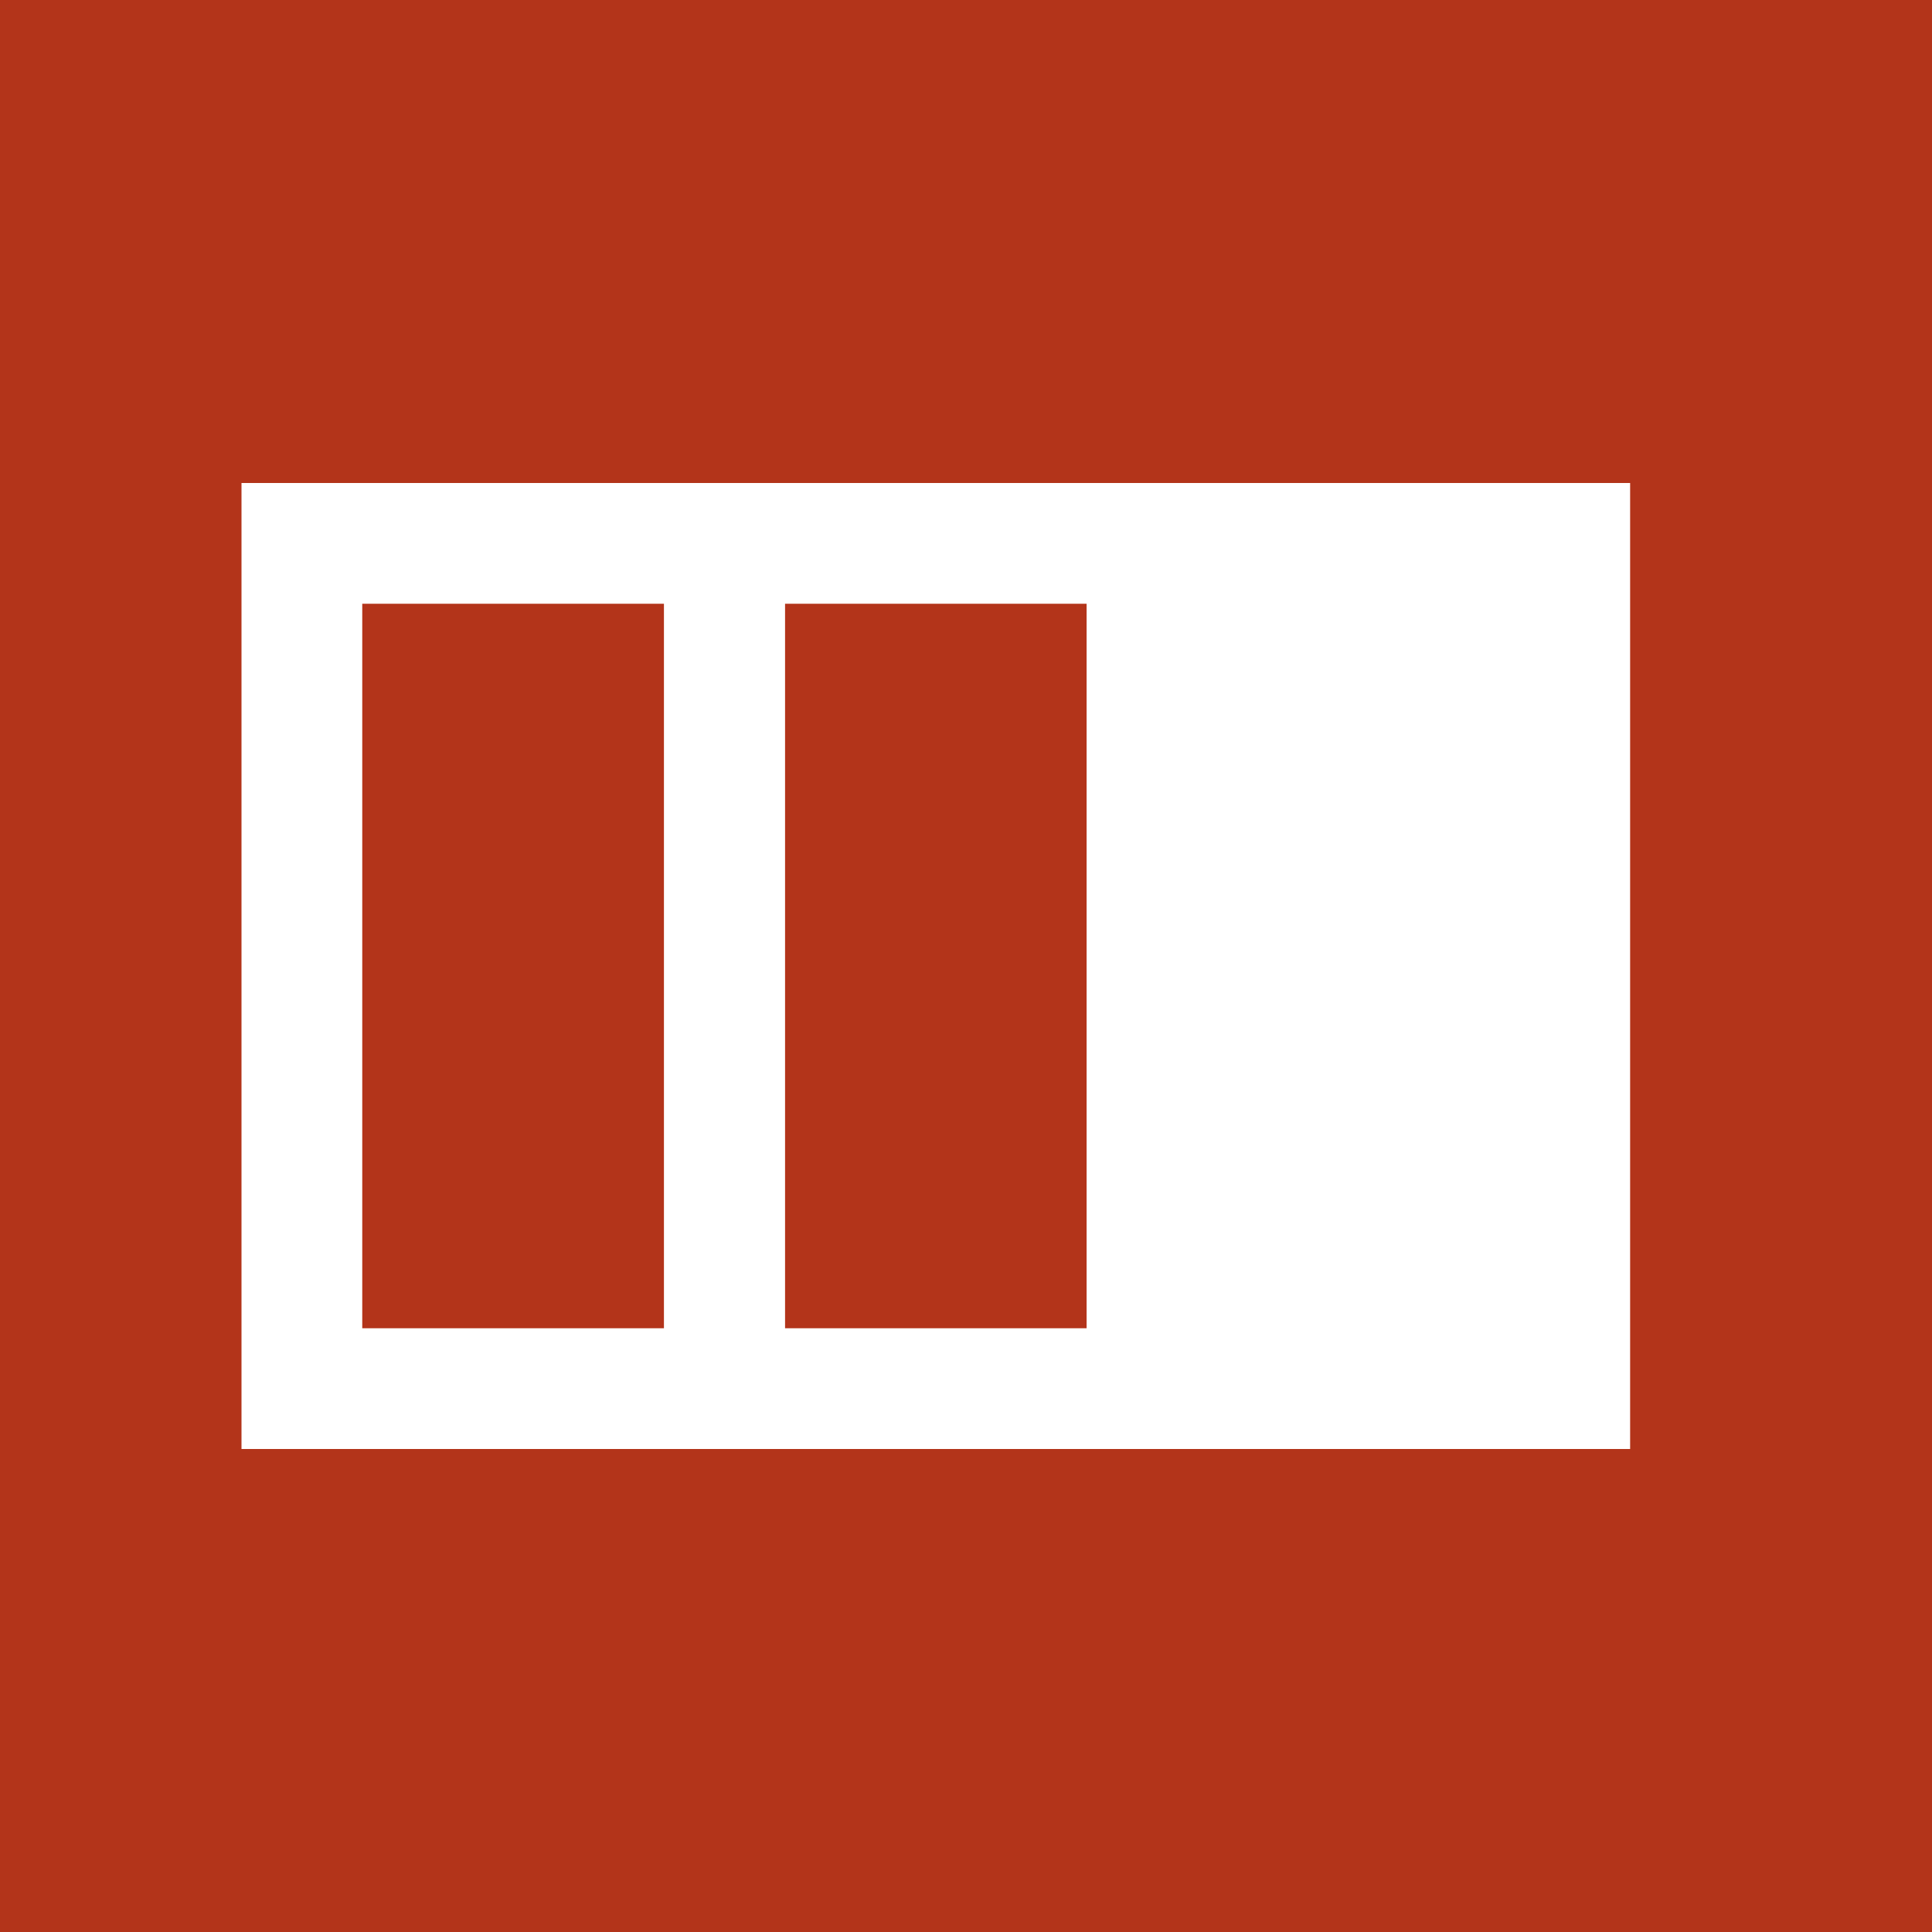
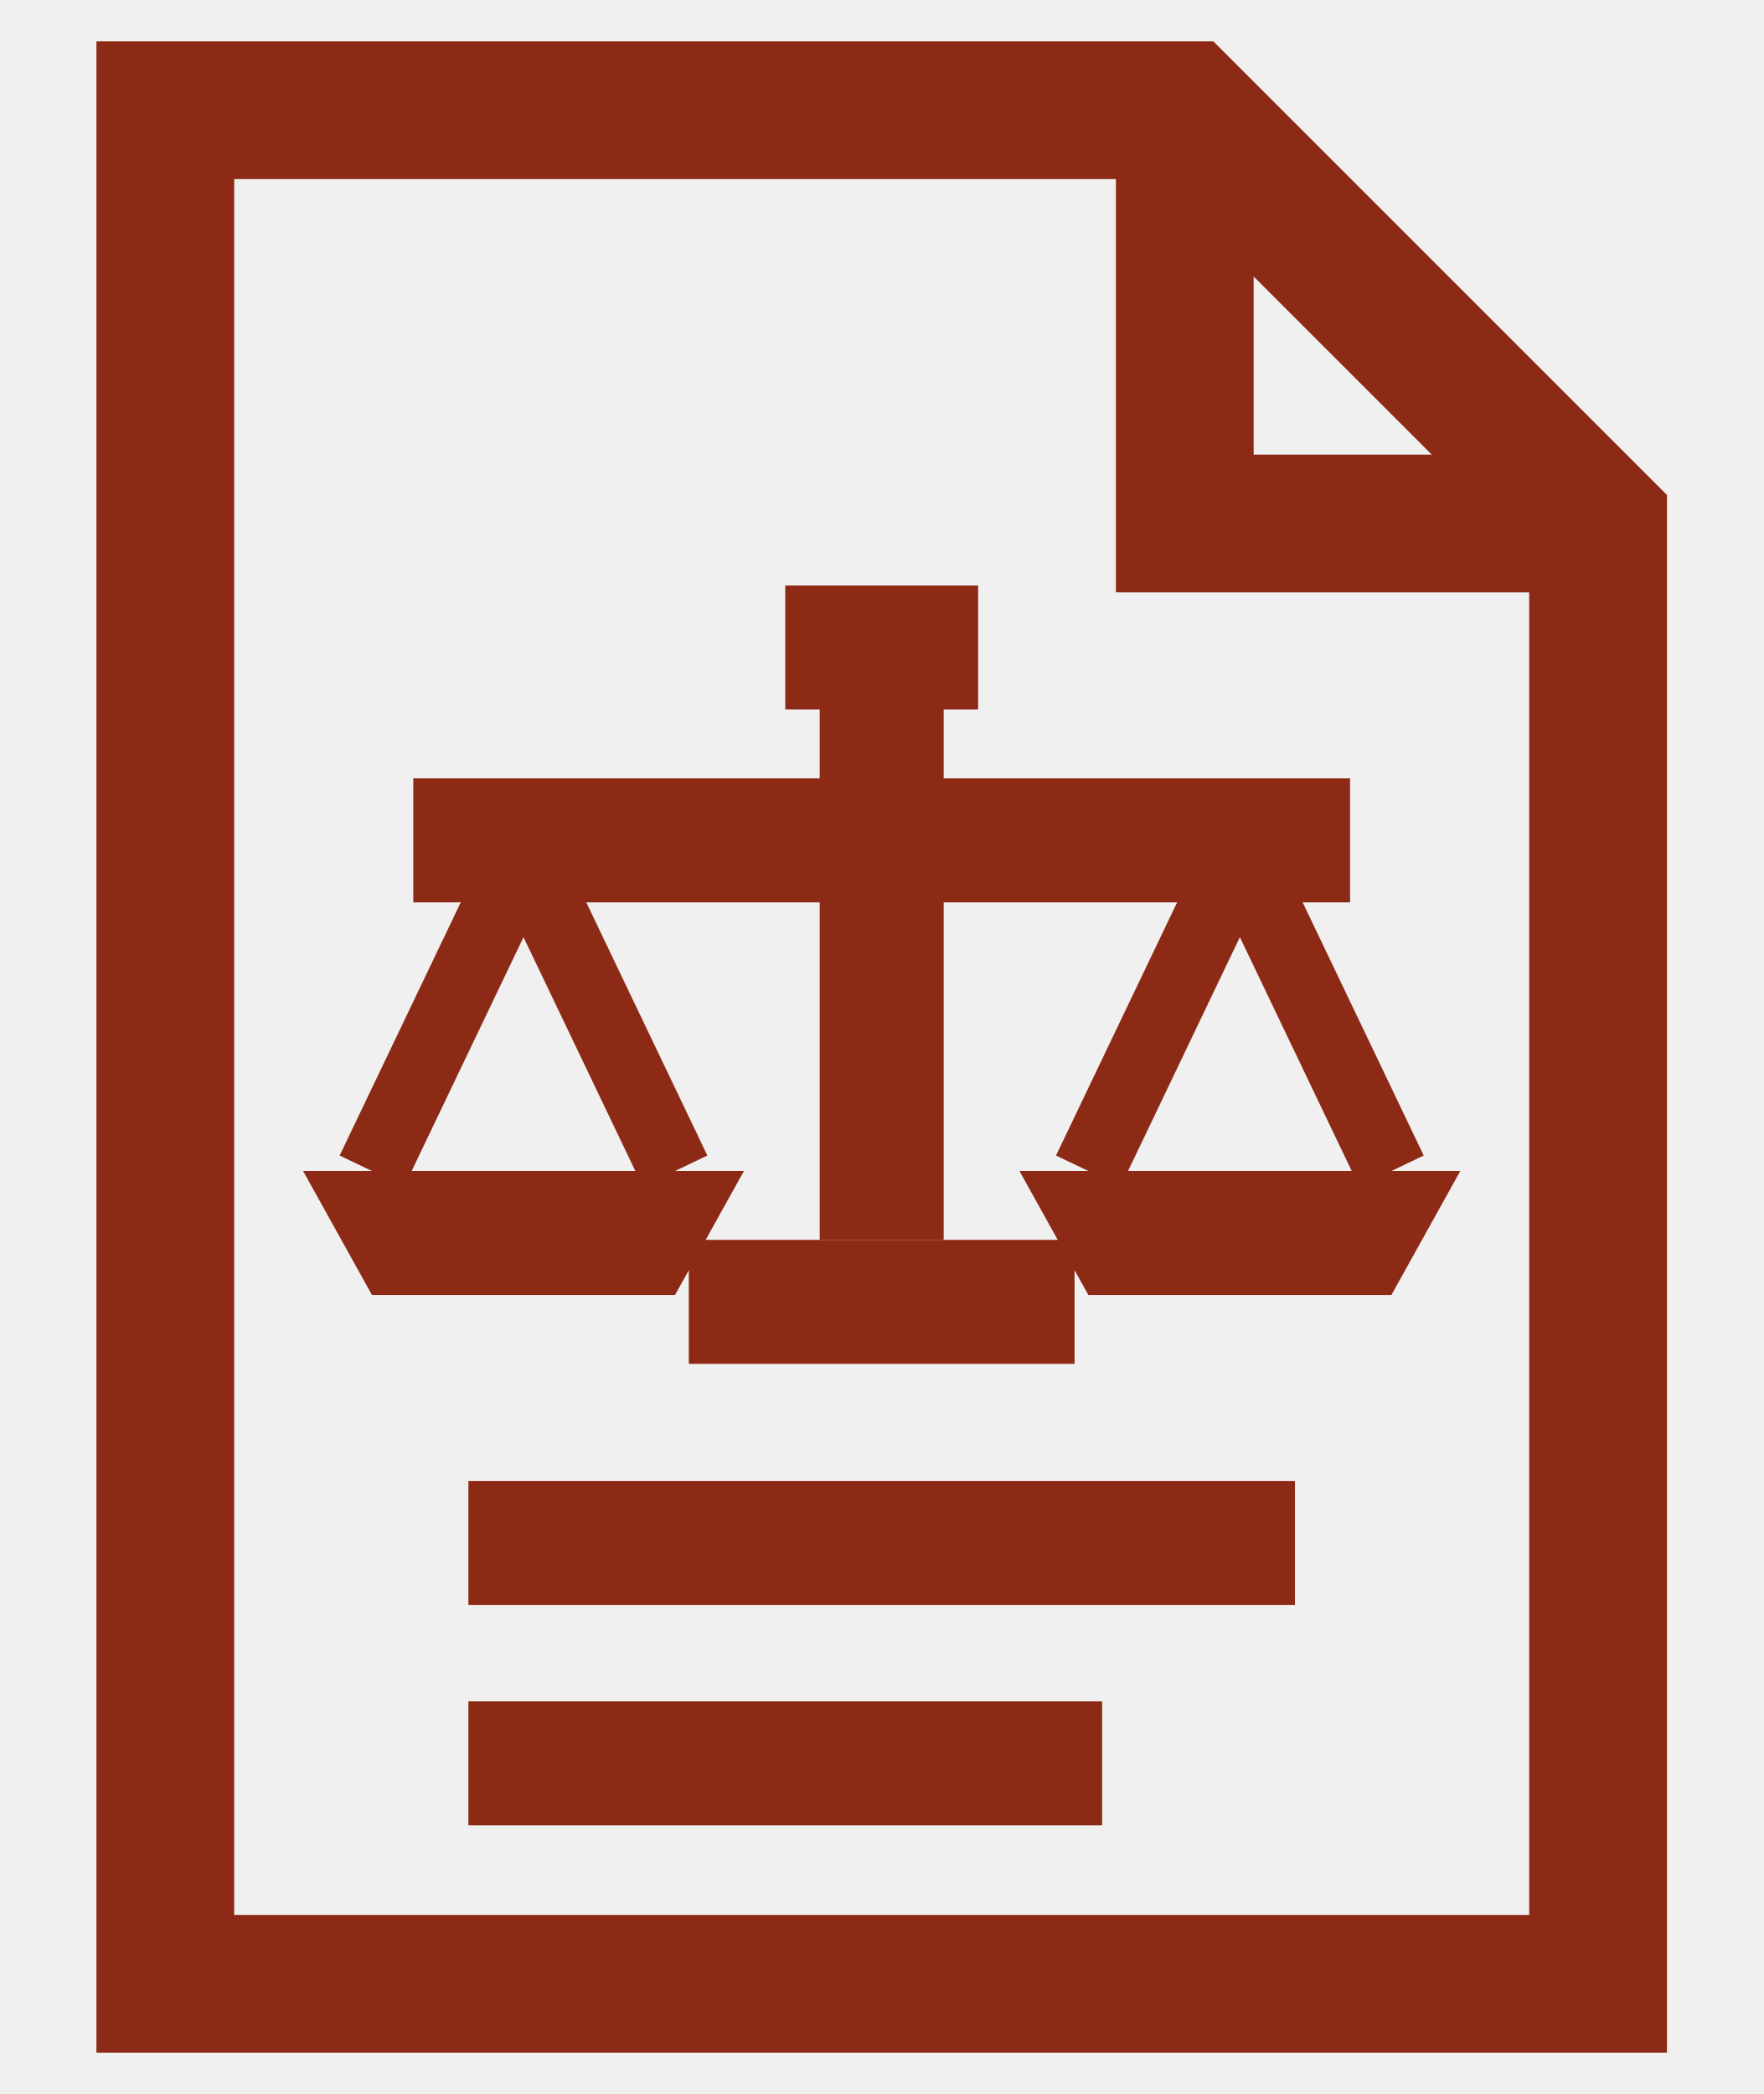
- <svg xmlns="http://www.w3.org/2000/svg" viewBox="0 0 32 32">
-   <rect width="32" height="32" fill="#B3341A" />
-   <rect x="5" y="9" width="7" height="14" fill="none" stroke="#fff" stroke-width="2" />
-   <rect x="12" y="9" width="7" height="14" fill="none" stroke="#fff" stroke-width="2" />
-   <rect x="19" y="9" width="7" height="14" fill="#fff" stroke="#fff" stroke-width="2" />
+ <svg xmlns="http://www.w3.org/2000/svg" viewBox="0 0 64 76" color="#8C2A15">
+   <path d="M6 4H43L58 19V72H6Z" fill="none" stroke="currentColor" stroke-width="5" stroke-linejoin="miter" />
+   <path d="M43 4V19H58" fill="none" stroke="currentColor" stroke-width="5" stroke-linejoin="miter" />
+   <path d="M32 23V45M28.5 23.5h7M15 30.5H49" fill="none" stroke="currentColor" stroke-width="4.5" />
+   <path d="M19 31L13.5 42.5M19 31L24.5 42.5M45 31L39.5 42.5M45 31L50.5 42.5" fill="none" stroke="currentColor" stroke-width="2.6" />
+   <path d="M11 42.5H27L24.5 47H13.5ZM37 42.5H53L50.5 47H39.5ZM25 45H39V49.5H25Z" fill="currentColor" />
+   <path d="M17 56H47M17 64H40" fill="none" stroke="currentColor" stroke-width="4.5" />
</svg>
